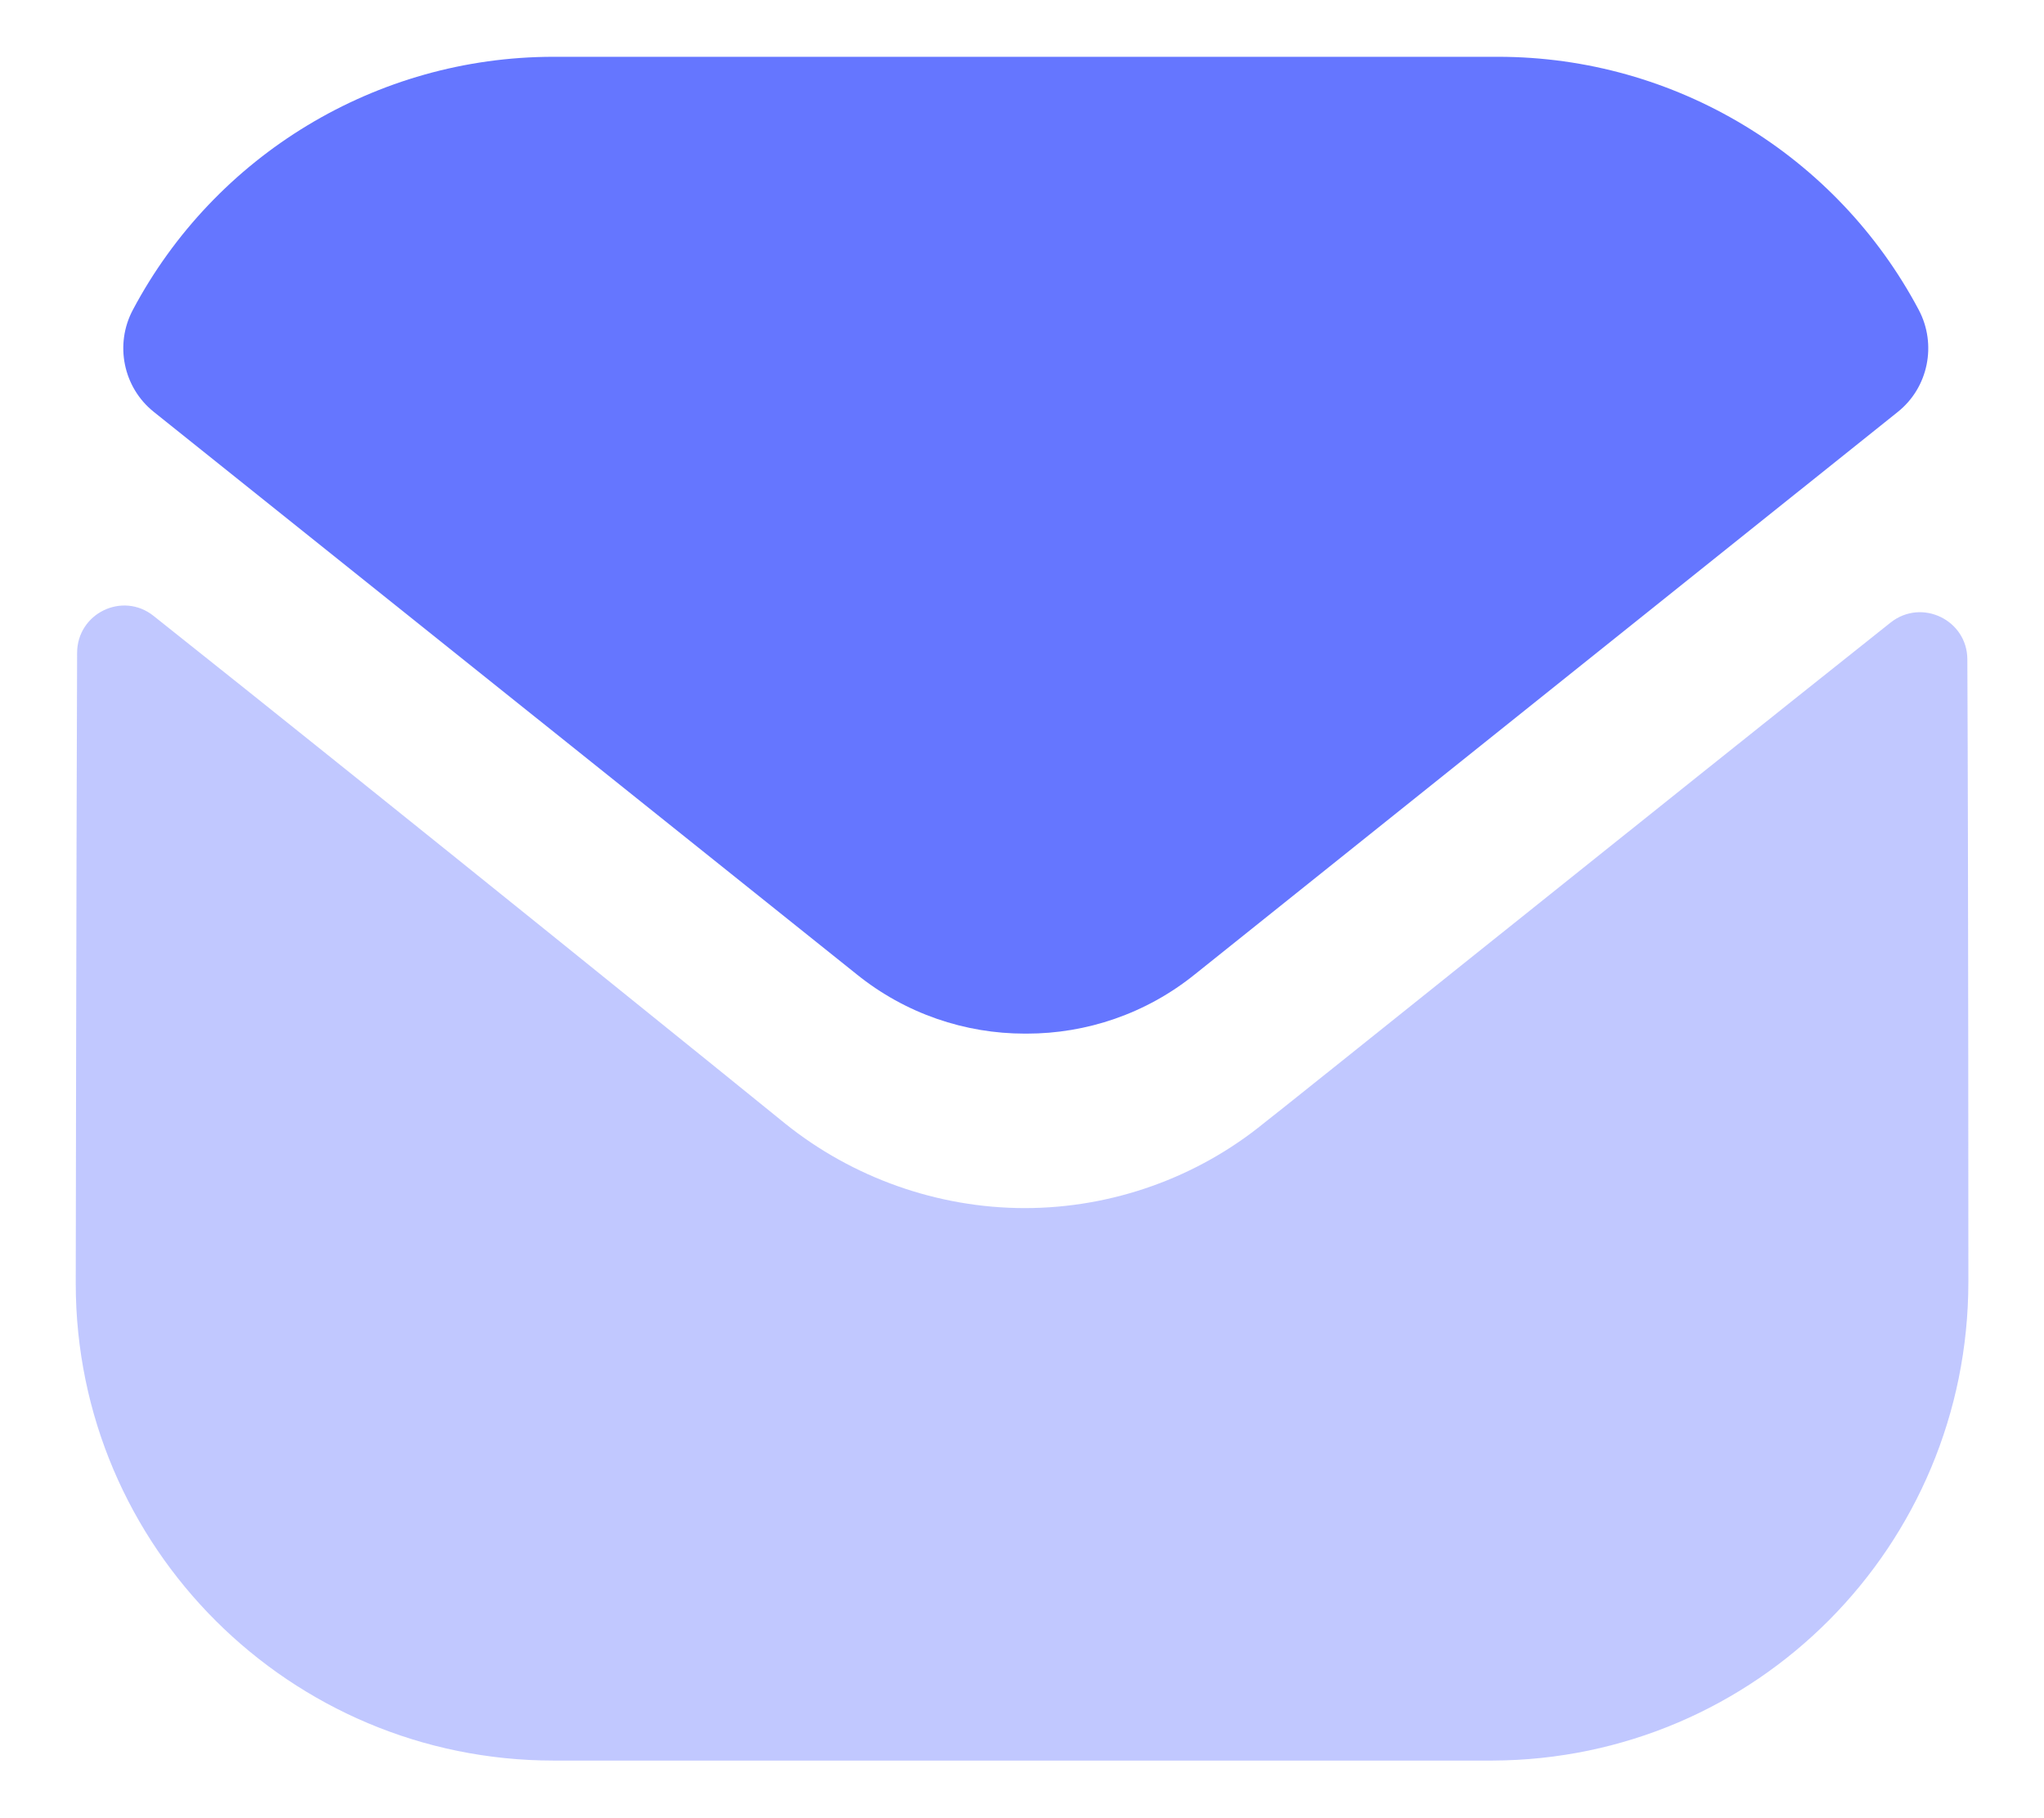
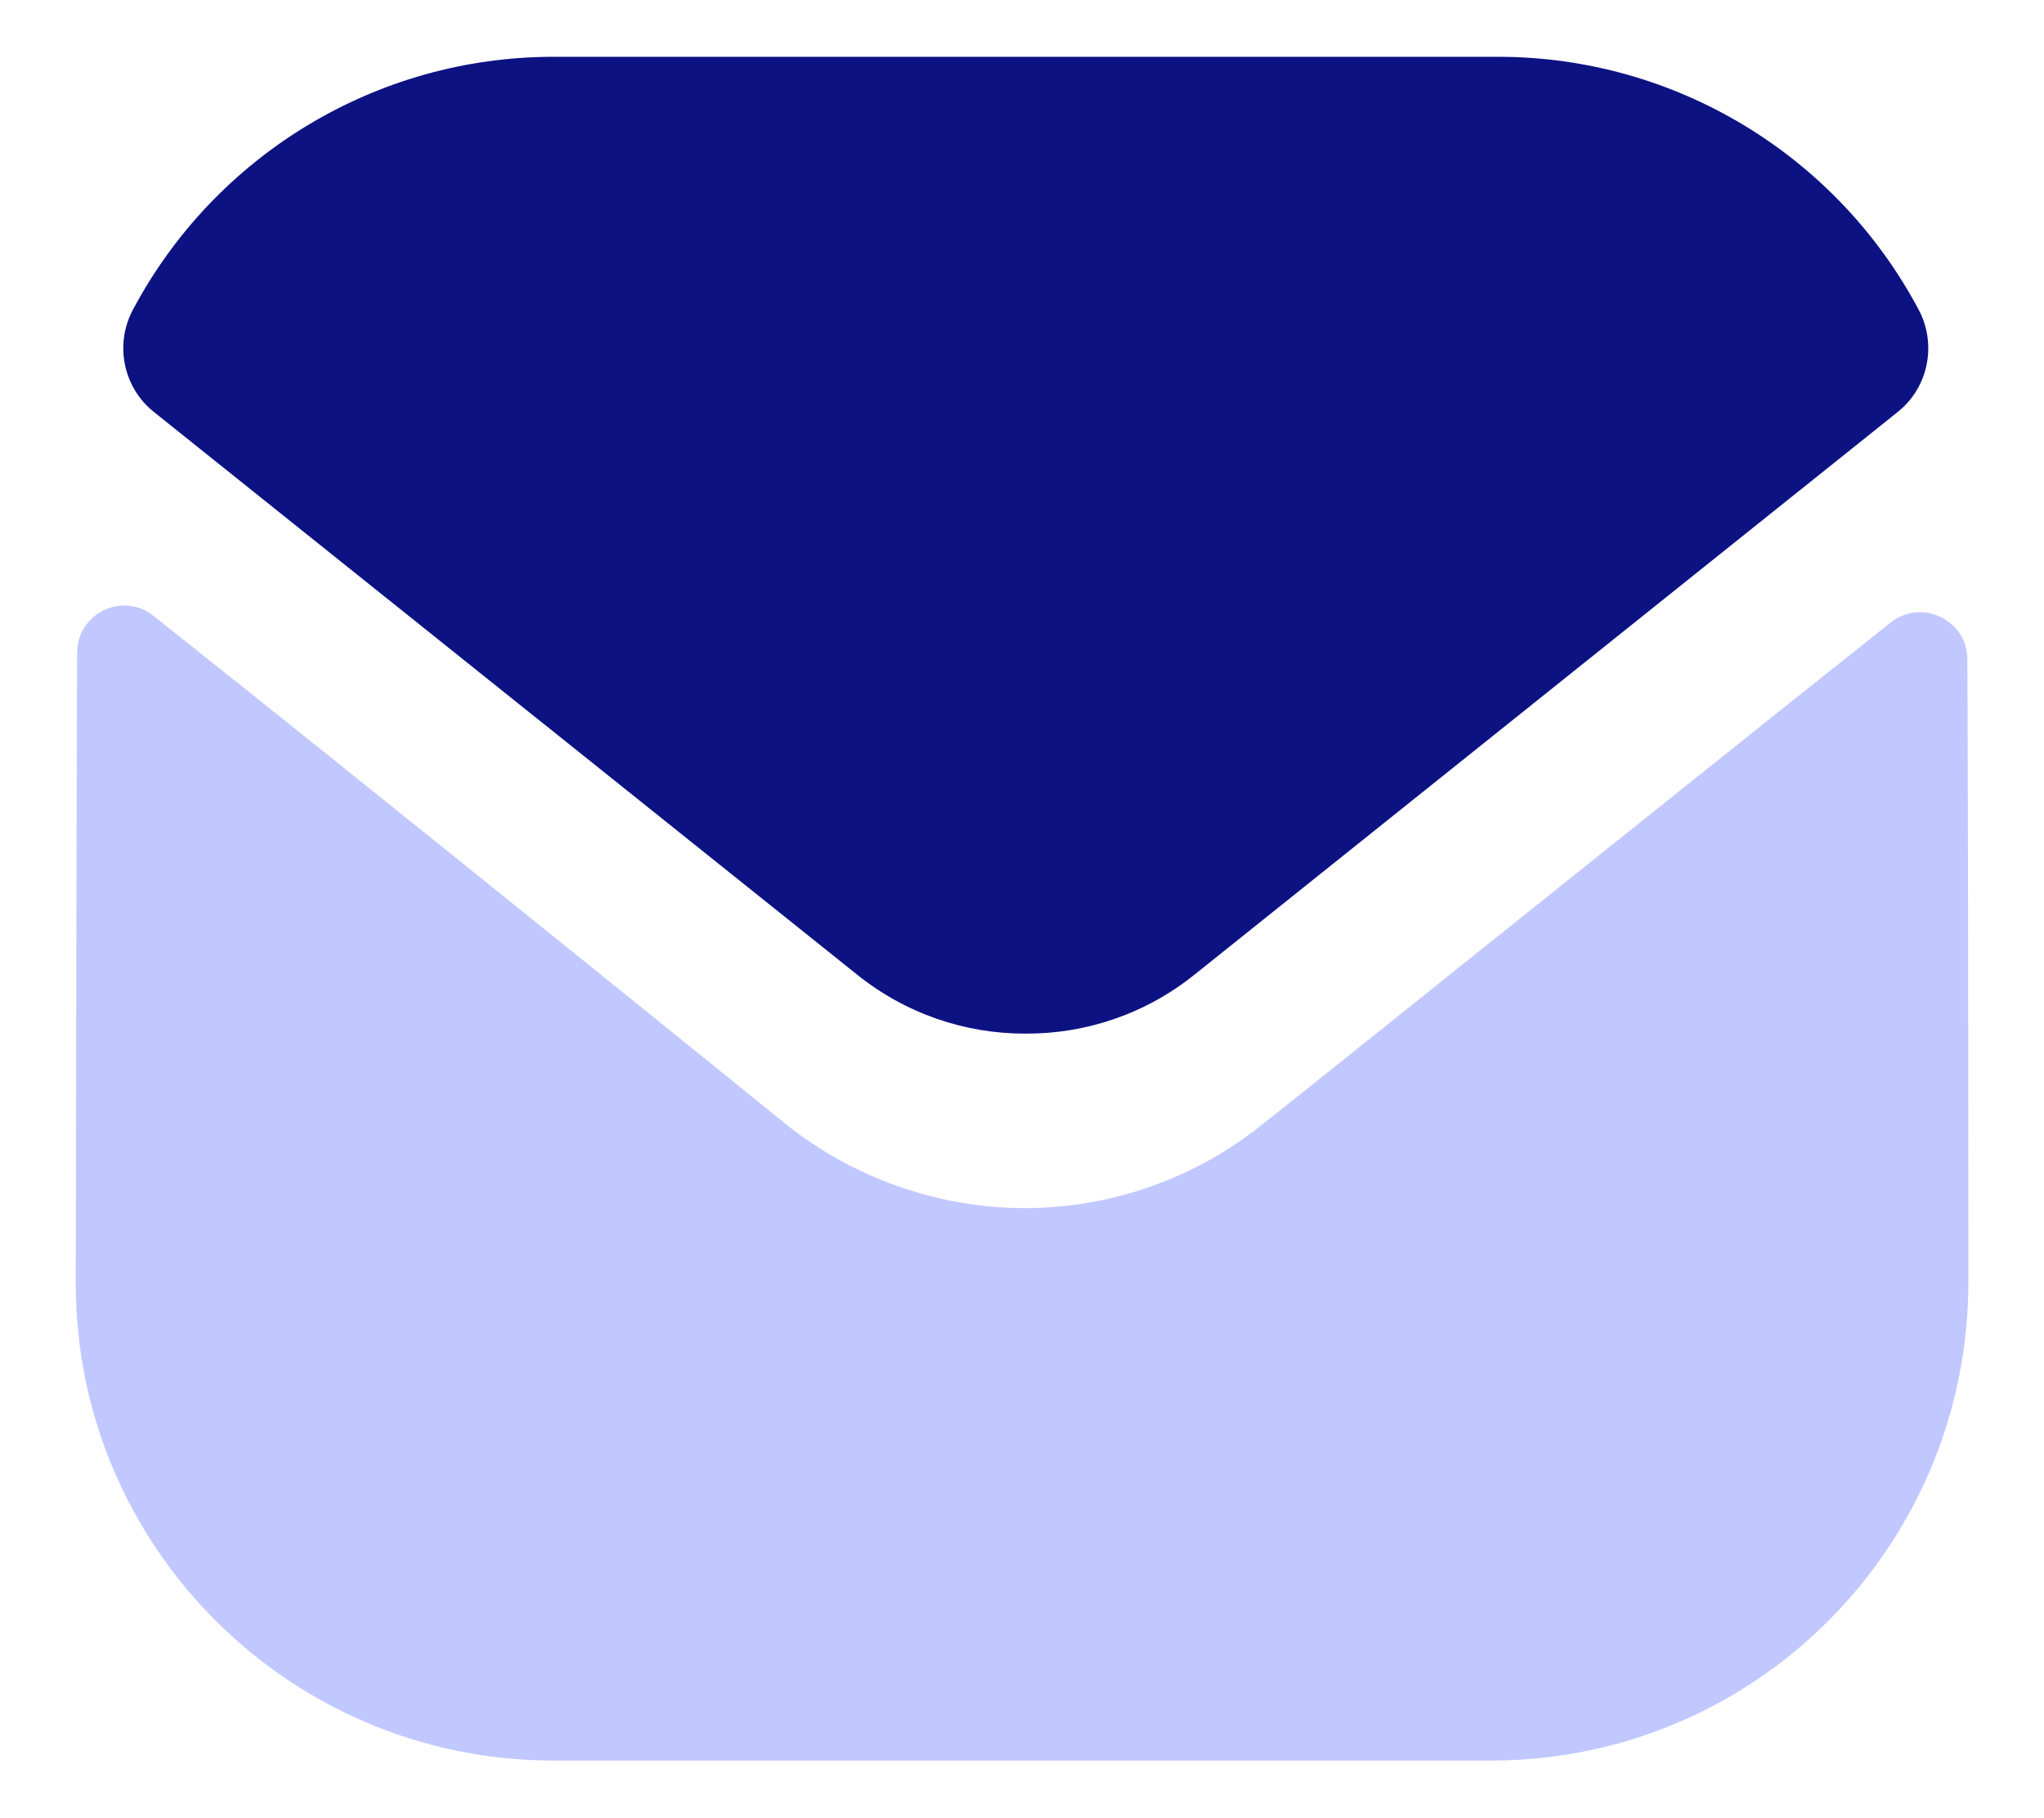
<svg xmlns="http://www.w3.org/2000/svg" width="18" height="16" viewBox="0 0 18 16" fill="none">
  <path opacity="0.4" d="M17.334 11.284C17.334 13.609 15.467 15.492 13.142 15.5H13.134H4.875C2.559 15.5 0.667 13.625 0.667 11.3V11.292C0.667 11.292 0.672 7.604 0.679 5.749C0.679 5.4 1.079 5.205 1.352 5.422C3.332 6.993 6.873 9.857 6.917 9.894C7.509 10.369 8.259 10.636 9.025 10.636C9.792 10.636 10.542 10.369 11.134 9.885C11.178 9.856 14.639 7.078 16.649 5.481C16.923 5.264 17.325 5.459 17.325 5.806C17.334 7.647 17.334 11.284 17.334 11.284Z" fill="#6576FF" />
-   <path d="M16.897 2.728C16.175 1.368 14.755 0.5 13.192 0.5H4.875C3.312 0.5 1.892 1.368 1.17 2.728C1.008 3.032 1.085 3.411 1.354 3.626L7.542 8.576C7.975 8.926 8.5 9.1 9.025 9.1C9.028 9.1 9.031 9.1 9.033 9.1C9.036 9.1 9.039 9.1 9.042 9.1C9.567 9.1 10.092 8.926 10.525 8.576L16.713 3.626C16.982 3.411 17.058 3.032 16.897 2.728Z" fill="#6576FF" />
+   <path d="M16.897 2.728C16.175 1.368 14.755 0.5 13.192 0.5H4.875C3.312 0.5 1.892 1.368 1.17 2.728C1.008 3.032 1.085 3.411 1.354 3.626L7.542 8.576C7.975 8.926 8.5 9.1 9.025 9.1C9.028 9.1 9.031 9.1 9.033 9.1C9.036 9.1 9.039 9.1 9.042 9.1C9.567 9.1 10.092 8.926 10.525 8.576L16.713 3.626C16.982 3.411 17.058 3.032 16.897 2.728Z" fill="#0D1282" />
</svg>
